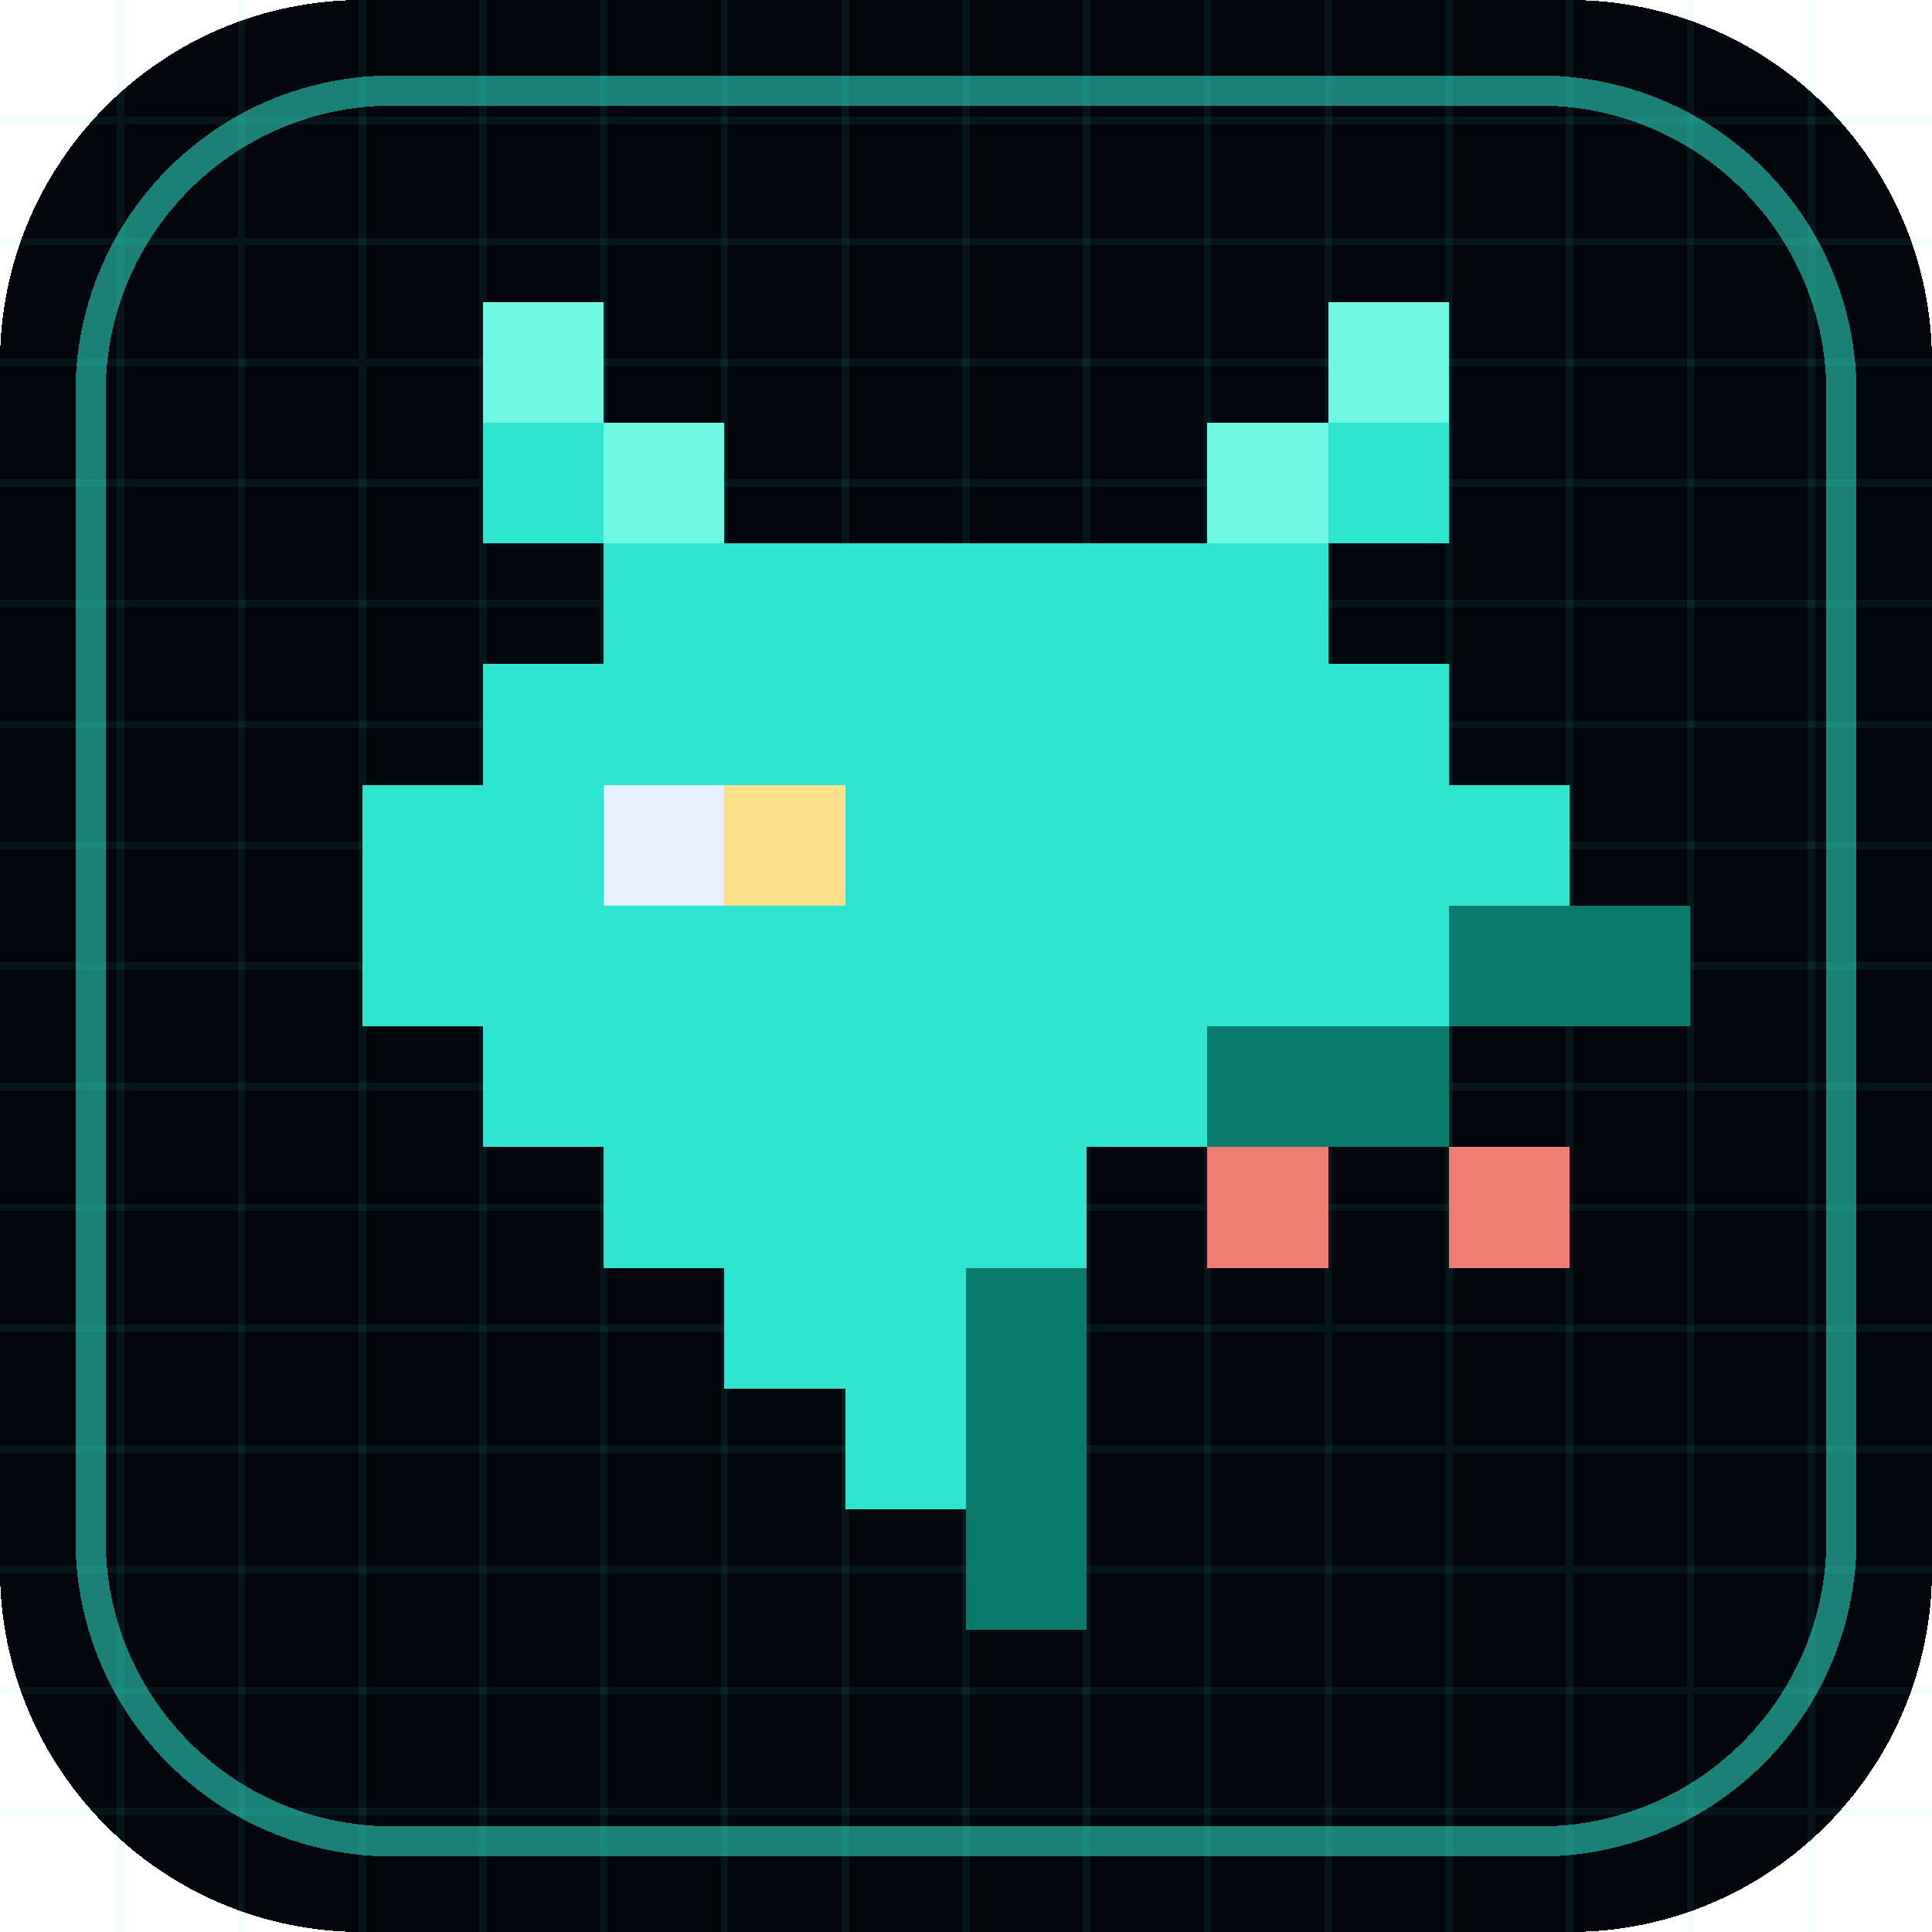
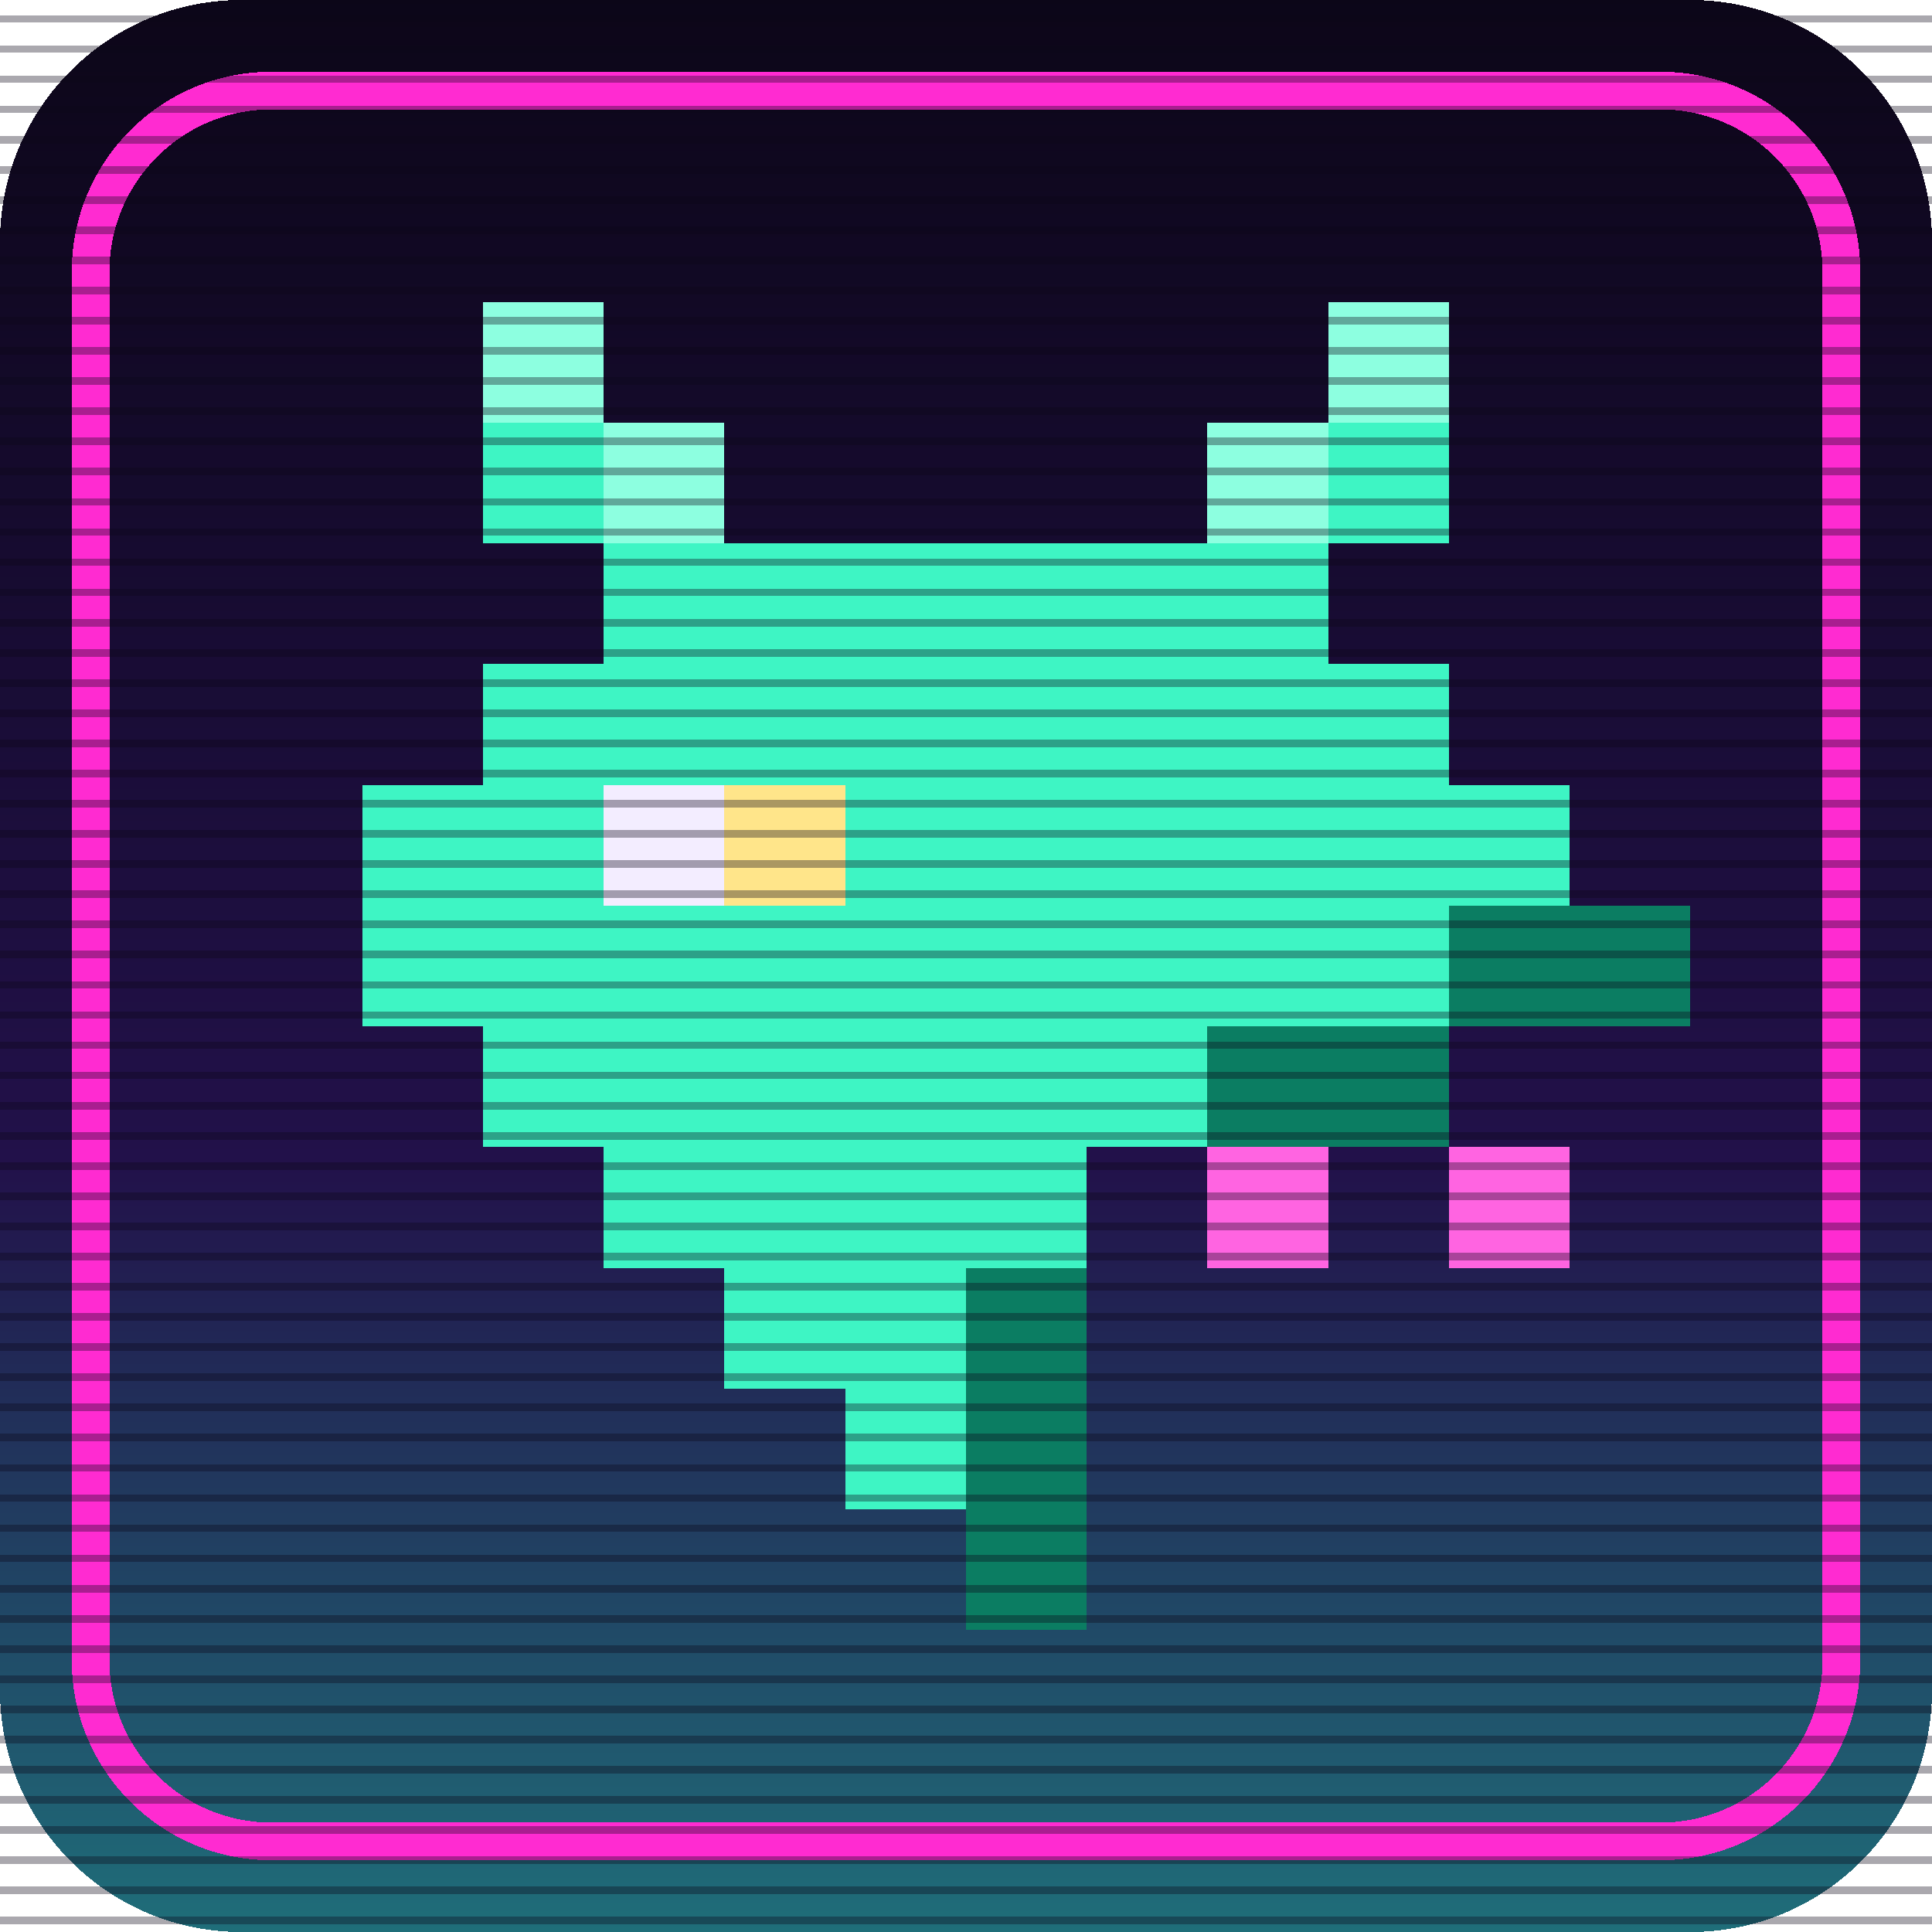
<svg xmlns="http://www.w3.org/2000/svg" viewBox="0 0 512 512" shape-rendering="crispEdges">
-   <rect width="512" height="512" rx="96" fill="#04060d" />
-   <path d="M32 0V512M0 32H512" stroke="#2ee6cf" stroke-opacity=".07" stroke-width="2" />
-   <path d="M64 0V512M0 64H512" stroke="#2ee6cf" stroke-opacity=".07" stroke-width="2" />
-   <path d="M96 0V512M0 96H512" stroke="#2ee6cf" stroke-opacity=".07" stroke-width="2" />
-   <path d="M128 0V512M0 128H512" stroke="#2ee6cf" stroke-opacity=".07" stroke-width="2" />
-   <path d="M160 0V512M0 160H512" stroke="#2ee6cf" stroke-opacity=".07" stroke-width="2" />
-   <path d="M192 0V512M0 192H512" stroke="#2ee6cf" stroke-opacity=".07" stroke-width="2" />
-   <path d="M224 0V512M0 224H512" stroke="#2ee6cf" stroke-opacity=".07" stroke-width="2" />
-   <path d="M256 0V512M0 256H512" stroke="#2ee6cf" stroke-opacity=".07" stroke-width="2" />
-   <path d="M288 0V512M0 288H512" stroke="#2ee6cf" stroke-opacity=".07" stroke-width="2" />
-   <path d="M320 0V512M0 320H512" stroke="#2ee6cf" stroke-opacity=".07" stroke-width="2" />
-   <path d="M352 0V512M0 352H512" stroke="#2ee6cf" stroke-opacity=".07" stroke-width="2" />
-   <path d="M384 0V512M0 384H512" stroke="#2ee6cf" stroke-opacity=".07" stroke-width="2" />
-   <path d="M416 0V512M0 416H512" stroke="#2ee6cf" stroke-opacity=".07" stroke-width="2" />
-   <path d="M448 0V512M0 448H512" stroke="#2ee6cf" stroke-opacity=".07" stroke-width="2" />
-   <path d="M480 0V512M0 480H512" stroke="#2ee6cf" stroke-opacity=".07" stroke-width="2" />
-   <rect x="24" y="24" width="464" height="464" rx="80" fill="none" stroke="#2ee6cf" stroke-opacity=".55" stroke-width="8" />
-   <rect x="128" y="80" width="32" height="32" fill="#6ff7e4" />
-   <rect x="352" y="80" width="32" height="32" fill="#6ff7e4" />
-   <rect x="128" y="112" width="32" height="32" fill="#2ee6cf" />
-   <rect x="160" y="112" width="32" height="32" fill="#6ff7e4" />
-   <rect x="320" y="112" width="32" height="32" fill="#6ff7e4" />
-   <rect x="352" y="112" width="32" height="32" fill="#2ee6cf" />
-   <rect x="160" y="144" width="32" height="32" fill="#2ee6cf" />
-   <rect x="192" y="144" width="32" height="32" fill="#2ee6cf" />
-   <rect x="224" y="144" width="32" height="32" fill="#2ee6cf" />
-   <rect x="256" y="144" width="32" height="32" fill="#2ee6cf" />
-   <rect x="288" y="144" width="32" height="32" fill="#2ee6cf" />
-   <rect x="320" y="144" width="32" height="32" fill="#2ee6cf" />
-   <rect x="128" y="176" width="32" height="32" fill="#2ee6cf" />
-   <rect x="160" y="176" width="32" height="32" fill="#2ee6cf" />
-   <rect x="192" y="176" width="32" height="32" fill="#2ee6cf" />
-   <rect x="224" y="176" width="32" height="32" fill="#2ee6cf" />
-   <rect x="256" y="176" width="32" height="32" fill="#2ee6cf" />
-   <rect x="288" y="176" width="32" height="32" fill="#2ee6cf" />
-   <rect x="320" y="176" width="32" height="32" fill="#2ee6cf" />
-   <rect x="352" y="176" width="32" height="32" fill="#2ee6cf" />
-   <rect x="96" y="208" width="32" height="32" fill="#2ee6cf" />
-   <rect x="128" y="208" width="32" height="32" fill="#2ee6cf" />
-   <rect x="160" y="208" width="32" height="32" fill="#e8f1ff" />
-   <rect x="192" y="208" width="32" height="32" fill="#ffe08a" />
-   <rect x="224" y="208" width="32" height="32" fill="#2ee6cf" />
-   <rect x="256" y="208" width="32" height="32" fill="#2ee6cf" />
-   <rect x="288" y="208" width="32" height="32" fill="#2ee6cf" />
-   <rect x="320" y="208" width="32" height="32" fill="#2ee6cf" />
-   <rect x="352" y="208" width="32" height="32" fill="#2ee6cf" />
-   <rect x="384" y="208" width="32" height="32" fill="#2ee6cf" />
-   <rect x="96" y="240" width="32" height="32" fill="#2ee6cf" />
-   <rect x="128" y="240" width="32" height="32" fill="#2ee6cf" />
-   <rect x="160" y="240" width="32" height="32" fill="#2ee6cf" />
-   <rect x="192" y="240" width="32" height="32" fill="#2ee6cf" />
-   <rect x="224" y="240" width="32" height="32" fill="#2ee6cf" />
-   <rect x="256" y="240" width="32" height="32" fill="#2ee6cf" />
-   <rect x="288" y="240" width="32" height="32" fill="#2ee6cf" />
-   <rect x="320" y="240" width="32" height="32" fill="#2ee6cf" />
-   <rect x="352" y="240" width="32" height="32" fill="#2ee6cf" />
-   <rect x="384" y="240" width="32" height="32" fill="#0a7a6c" />
-   <rect x="416" y="240" width="32" height="32" fill="#0a7a6c" />
-   <rect x="128" y="272" width="32" height="32" fill="#2ee6cf" />
-   <rect x="160" y="272" width="32" height="32" fill="#2ee6cf" />
-   <rect x="192" y="272" width="32" height="32" fill="#2ee6cf" />
-   <rect x="224" y="272" width="32" height="32" fill="#2ee6cf" />
-   <rect x="256" y="272" width="32" height="32" fill="#2ee6cf" />
-   <rect x="288" y="272" width="32" height="32" fill="#2ee6cf" />
-   <rect x="320" y="272" width="32" height="32" fill="#0a7a6c" />
-   <rect x="352" y="272" width="32" height="32" fill="#0a7a6c" />
-   <rect x="160" y="304" width="32" height="32" fill="#2ee6cf" />
-   <rect x="192" y="304" width="32" height="32" fill="#2ee6cf" />
-   <rect x="224" y="304" width="32" height="32" fill="#2ee6cf" />
-   <rect x="256" y="304" width="32" height="32" fill="#2ee6cf" />
-   <rect x="320" y="304" width="32" height="32" fill="#ee7d72" />
-   <rect x="384" y="304" width="32" height="32" fill="#ee7d72" />
-   <rect x="192" y="336" width="32" height="32" fill="#2ee6cf" />
-   <rect x="224" y="336" width="32" height="32" fill="#2ee6cf" />
-   <rect x="256" y="336" width="32" height="32" fill="#0a7a6c" />
-   <rect x="224" y="368" width="32" height="32" fill="#2ee6cf" />
-   <rect x="256" y="368" width="32" height="32" fill="#0a7a6c" />
-   <rect x="256" y="400" width="32" height="32" fill="#0a7a6c" />
+   <defs>
+     <linearGradient id="g" x1="0" y1="0" x2="0" y2="1">
+       <stop offset="0" stop-color="#0c0618" />
+       <stop offset=".6" stop-color="#22114a" />
+       <stop offset="1" stop-color="#1f6f7a" />
+     </linearGradient>
+   </defs>
+   <rect width="512" height="512" rx="64" fill="url(#g)" />
+   <rect x="24" y="24" width="464" height="464" rx="48" fill="none" stroke="#ff2bd1" stroke-width="10" />
+   <rect x="128" y="80" width="32" height="32" fill="#8dffe0" />
+   <rect x="352" y="80" width="32" height="32" fill="#8dffe0" />
+   <rect x="128" y="112" width="32" height="32" fill="#3ef5c4" />
+   <rect x="160" y="112" width="32" height="32" fill="#8dffe0" />
+   <rect x="320" y="112" width="32" height="32" fill="#8dffe0" />
+   <rect x="352" y="112" width="32" height="32" fill="#3ef5c4" />
+   <rect x="160" y="144" width="32" height="32" fill="#3ef5c4" />
+   <rect x="192" y="144" width="32" height="32" fill="#3ef5c4" />
+   <rect x="224" y="144" width="32" height="32" fill="#3ef5c4" />
+   <rect x="256" y="144" width="32" height="32" fill="#3ef5c4" />
+   <rect x="288" y="144" width="32" height="32" fill="#3ef5c4" />
+   <rect x="320" y="144" width="32" height="32" fill="#3ef5c4" />
+   <rect x="128" y="176" width="32" height="32" fill="#3ef5c4" />
+   <rect x="160" y="176" width="32" height="32" fill="#3ef5c4" />
+   <rect x="192" y="176" width="32" height="32" fill="#3ef5c4" />
+   <rect x="224" y="176" width="32" height="32" fill="#3ef5c4" />
+   <rect x="256" y="176" width="32" height="32" fill="#3ef5c4" />
+   <rect x="288" y="176" width="32" height="32" fill="#3ef5c4" />
+   <rect x="320" y="176" width="32" height="32" fill="#3ef5c4" />
+   <rect x="352" y="176" width="32" height="32" fill="#3ef5c4" />
+   <rect x="96" y="208" width="32" height="32" fill="#3ef5c4" />
+   <rect x="128" y="208" width="32" height="32" fill="#3ef5c4" />
+   <rect x="160" y="208" width="32" height="32" fill="#f3edff" />
+   <rect x="192" y="208" width="32" height="32" fill="#ffe58a" />
+   <rect x="224" y="208" width="32" height="32" fill="#3ef5c4" />
+   <rect x="256" y="208" width="32" height="32" fill="#3ef5c4" />
+   <rect x="288" y="208" width="32" height="32" fill="#3ef5c4" />
+   <rect x="320" y="208" width="32" height="32" fill="#3ef5c4" />
+   <rect x="352" y="208" width="32" height="32" fill="#3ef5c4" />
+   <rect x="384" y="208" width="32" height="32" fill="#3ef5c4" />
+   <rect x="96" y="240" width="32" height="32" fill="#3ef5c4" />
+   <rect x="128" y="240" width="32" height="32" fill="#3ef5c4" />
+   <rect x="160" y="240" width="32" height="32" fill="#3ef5c4" />
+   <rect x="192" y="240" width="32" height="32" fill="#3ef5c4" />
+   <rect x="224" y="240" width="32" height="32" fill="#3ef5c4" />
+   <rect x="256" y="240" width="32" height="32" fill="#3ef5c4" />
+   <rect x="288" y="240" width="32" height="32" fill="#3ef5c4" />
+   <rect x="320" y="240" width="32" height="32" fill="#3ef5c4" />
+   <rect x="352" y="240" width="32" height="32" fill="#3ef5c4" />
+   <rect x="384" y="240" width="32" height="32" fill="#0b7d62" />
+   <rect x="416" y="240" width="32" height="32" fill="#0b7d62" />
+   <rect x="128" y="272" width="32" height="32" fill="#3ef5c4" />
+   <rect x="160" y="272" width="32" height="32" fill="#3ef5c4" />
+   <rect x="192" y="272" width="32" height="32" fill="#3ef5c4" />
+   <rect x="224" y="272" width="32" height="32" fill="#3ef5c4" />
+   <rect x="256" y="272" width="32" height="32" fill="#3ef5c4" />
+   <rect x="288" y="272" width="32" height="32" fill="#3ef5c4" />
+   <rect x="320" y="272" width="32" height="32" fill="#0b7d62" />
+   <rect x="352" y="272" width="32" height="32" fill="#0b7d62" />
+   <rect x="160" y="304" width="32" height="32" fill="#3ef5c4" />
+   <rect x="192" y="304" width="32" height="32" fill="#3ef5c4" />
+   <rect x="224" y="304" width="32" height="32" fill="#3ef5c4" />
+   <rect x="256" y="304" width="32" height="32" fill="#3ef5c4" />
+   <rect x="320" y="304" width="32" height="32" fill="#ff64e1" />
+   <rect x="384" y="304" width="32" height="32" fill="#ff64e1" />
+   <rect x="192" y="336" width="32" height="32" fill="#3ef5c4" />
+   <rect x="224" y="336" width="32" height="32" fill="#3ef5c4" />
+   <rect x="256" y="336" width="32" height="32" fill="#0b7d62" />
+   <rect x="224" y="368" width="32" height="32" fill="#3ef5c4" />
+   <rect x="256" y="368" width="32" height="32" fill="#0b7d62" />
+   <rect x="256" y="400" width="32" height="32" fill="#0b7d62" />
+   <rect x="0" y="4" width="512" height="2" fill="#0c0618" opacity=".35" />
+   <rect x="0" y="12" width="512" height="2" fill="#0c0618" opacity=".35" />
+   <rect x="0" y="20" width="512" height="2" fill="#0c0618" opacity=".35" />
+   <rect x="0" y="28" width="512" height="2" fill="#0c0618" opacity=".35" />
+   <rect x="0" y="36" width="512" height="2" fill="#0c0618" opacity=".35" />
+   <rect x="0" y="44" width="512" height="2" fill="#0c0618" opacity=".35" />
+   <rect x="0" y="52" width="512" height="2" fill="#0c0618" opacity=".35" />
+   <rect x="0" y="60" width="512" height="2" fill="#0c0618" opacity=".35" />
+   <rect x="0" y="68" width="512" height="2" fill="#0c0618" opacity=".35" />
+   <rect x="0" y="76" width="512" height="2" fill="#0c0618" opacity=".35" />
+   <rect x="0" y="84" width="512" height="2" fill="#0c0618" opacity=".35" />
+   <rect x="0" y="92" width="512" height="2" fill="#0c0618" opacity=".35" />
+   <rect x="0" y="100" width="512" height="2" fill="#0c0618" opacity=".35" />
+   <rect x="0" y="108" width="512" height="2" fill="#0c0618" opacity=".35" />
+   <rect x="0" y="116" width="512" height="2" fill="#0c0618" opacity=".35" />
+   <rect x="0" y="124" width="512" height="2" fill="#0c0618" opacity=".35" />
+   <rect x="0" y="132" width="512" height="2" fill="#0c0618" opacity=".35" />
+   <rect x="0" y="140" width="512" height="2" fill="#0c0618" opacity=".35" />
+   <rect x="0" y="148" width="512" height="2" fill="#0c0618" opacity=".35" />
+   <rect x="0" y="156" width="512" height="2" fill="#0c0618" opacity=".35" />
+   <rect x="0" y="164" width="512" height="2" fill="#0c0618" opacity=".35" />
+   <rect x="0" y="172" width="512" height="2" fill="#0c0618" opacity=".35" />
+   <rect x="0" y="180" width="512" height="2" fill="#0c0618" opacity=".35" />
+   <rect x="0" y="188" width="512" height="2" fill="#0c0618" opacity=".35" />
+   <rect x="0" y="196" width="512" height="2" fill="#0c0618" opacity=".35" />
+   <rect x="0" y="204" width="512" height="2" fill="#0c0618" opacity=".35" />
+   <rect x="0" y="212" width="512" height="2" fill="#0c0618" opacity=".35" />
+   <rect x="0" y="220" width="512" height="2" fill="#0c0618" opacity=".35" />
+   <rect x="0" y="228" width="512" height="2" fill="#0c0618" opacity=".35" />
+   <rect x="0" y="236" width="512" height="2" fill="#0c0618" opacity=".35" />
+   <rect x="0" y="244" width="512" height="2" fill="#0c0618" opacity=".35" />
+   <rect x="0" y="252" width="512" height="2" fill="#0c0618" opacity=".35" />
+   <rect x="0" y="260" width="512" height="2" fill="#0c0618" opacity=".35" />
+   <rect x="0" y="268" width="512" height="2" fill="#0c0618" opacity=".35" />
+   <rect x="0" y="276" width="512" height="2" fill="#0c0618" opacity=".35" />
+   <rect x="0" y="284" width="512" height="2" fill="#0c0618" opacity=".35" />
+   <rect x="0" y="292" width="512" height="2" fill="#0c0618" opacity=".35" />
+   <rect x="0" y="300" width="512" height="2" fill="#0c0618" opacity=".35" />
+   <rect x="0" y="308" width="512" height="2" fill="#0c0618" opacity=".35" />
+   <rect x="0" y="316" width="512" height="2" fill="#0c0618" opacity=".35" />
+   <rect x="0" y="324" width="512" height="2" fill="#0c0618" opacity=".35" />
+   <rect x="0" y="332" width="512" height="2" fill="#0c0618" opacity=".35" />
+   <rect x="0" y="340" width="512" height="2" fill="#0c0618" opacity=".35" />
+   <rect x="0" y="348" width="512" height="2" fill="#0c0618" opacity=".35" />
+   <rect x="0" y="356" width="512" height="2" fill="#0c0618" opacity=".35" />
+   <rect x="0" y="364" width="512" height="2" fill="#0c0618" opacity=".35" />
+   <rect x="0" y="372" width="512" height="2" fill="#0c0618" opacity=".35" />
+   <rect x="0" y="380" width="512" height="2" fill="#0c0618" opacity=".35" />
+   <rect x="0" y="388" width="512" height="2" fill="#0c0618" opacity=".35" />
+   <rect x="0" y="396" width="512" height="2" fill="#0c0618" opacity=".35" />
+   <rect x="0" y="404" width="512" height="2" fill="#0c0618" opacity=".35" />
+   <rect x="0" y="412" width="512" height="2" fill="#0c0618" opacity=".35" />
+   <rect x="0" y="420" width="512" height="2" fill="#0c0618" opacity=".35" />
+   <rect x="0" y="428" width="512" height="2" fill="#0c0618" opacity=".35" />
+   <rect x="0" y="436" width="512" height="2" fill="#0c0618" opacity=".35" />
+   <rect x="0" y="444" width="512" height="2" fill="#0c0618" opacity=".35" />
+   <rect x="0" y="452" width="512" height="2" fill="#0c0618" opacity=".35" />
+   <rect x="0" y="460" width="512" height="2" fill="#0c0618" opacity=".35" />
+   <rect x="0" y="468" width="512" height="2" fill="#0c0618" opacity=".35" />
+   <rect x="0" y="476" width="512" height="2" fill="#0c0618" opacity=".35" />
+   <rect x="0" y="484" width="512" height="2" fill="#0c0618" opacity=".35" />
+   <rect x="0" y="492" width="512" height="2" fill="#0c0618" opacity=".35" />
+   <rect x="0" y="500" width="512" height="2" fill="#0c0618" opacity=".35" />
+   <rect x="0" y="508" width="512" height="2" fill="#0c0618" opacity=".35" />
</svg>
